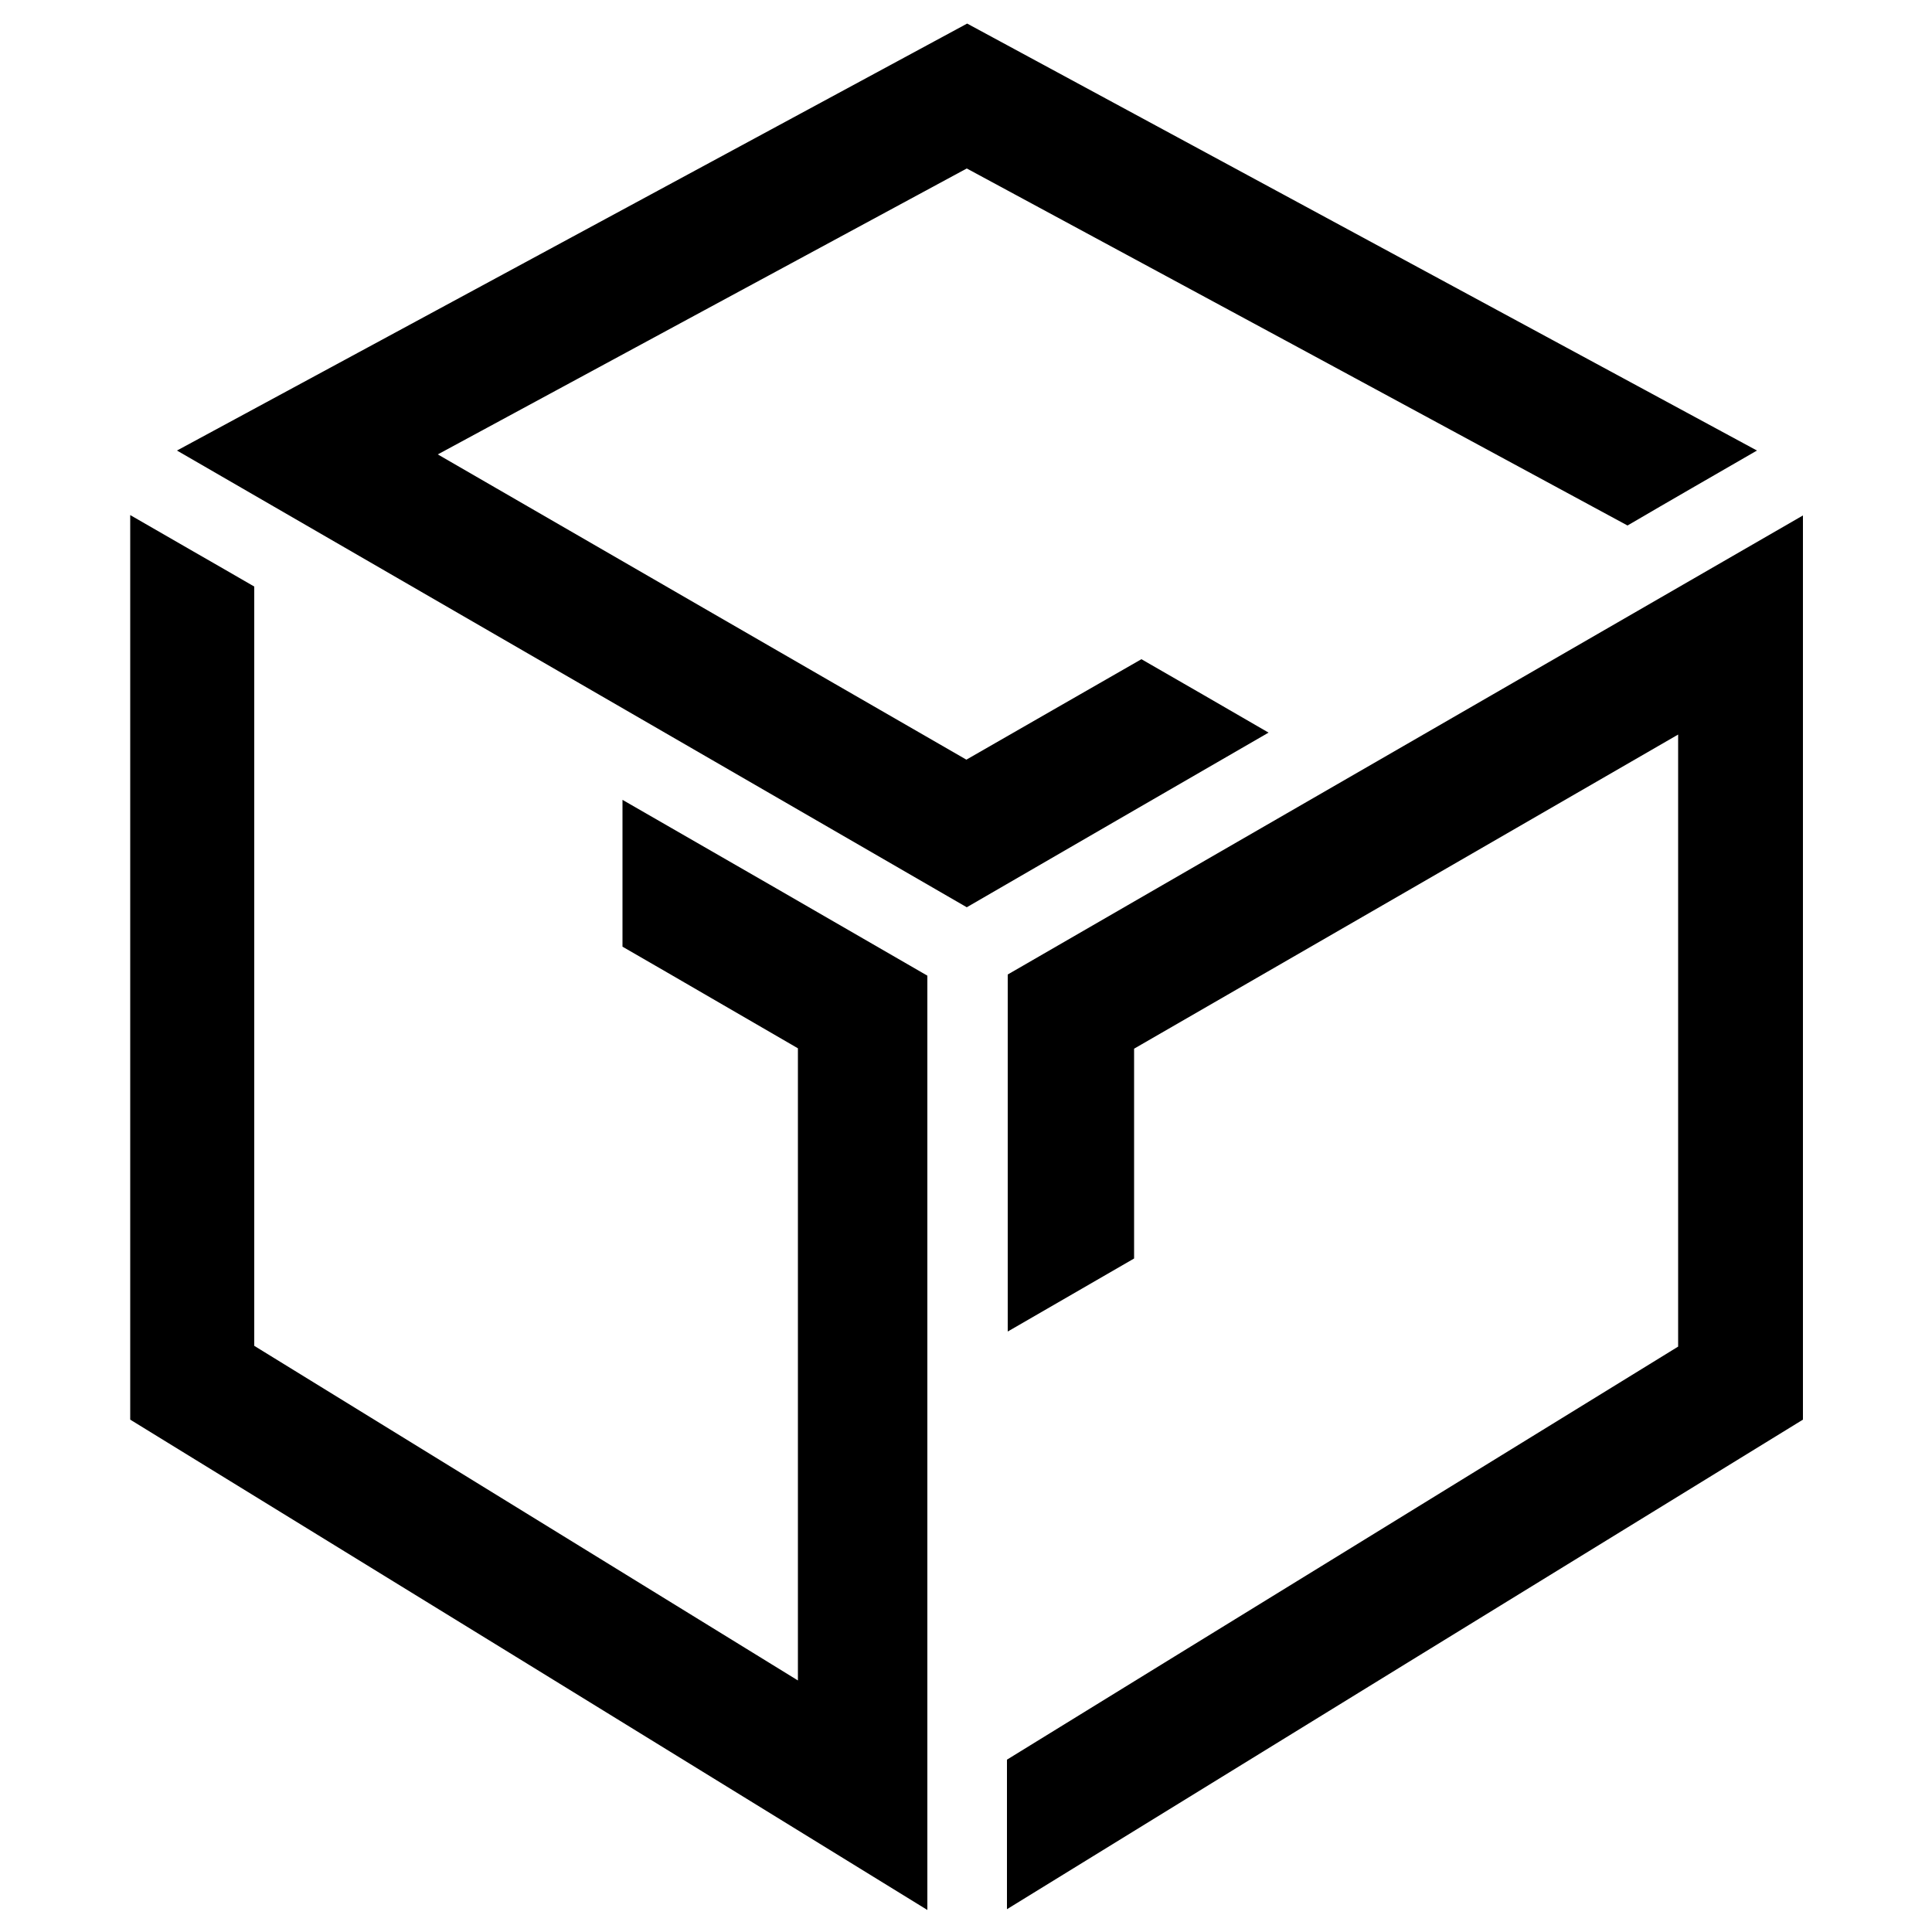
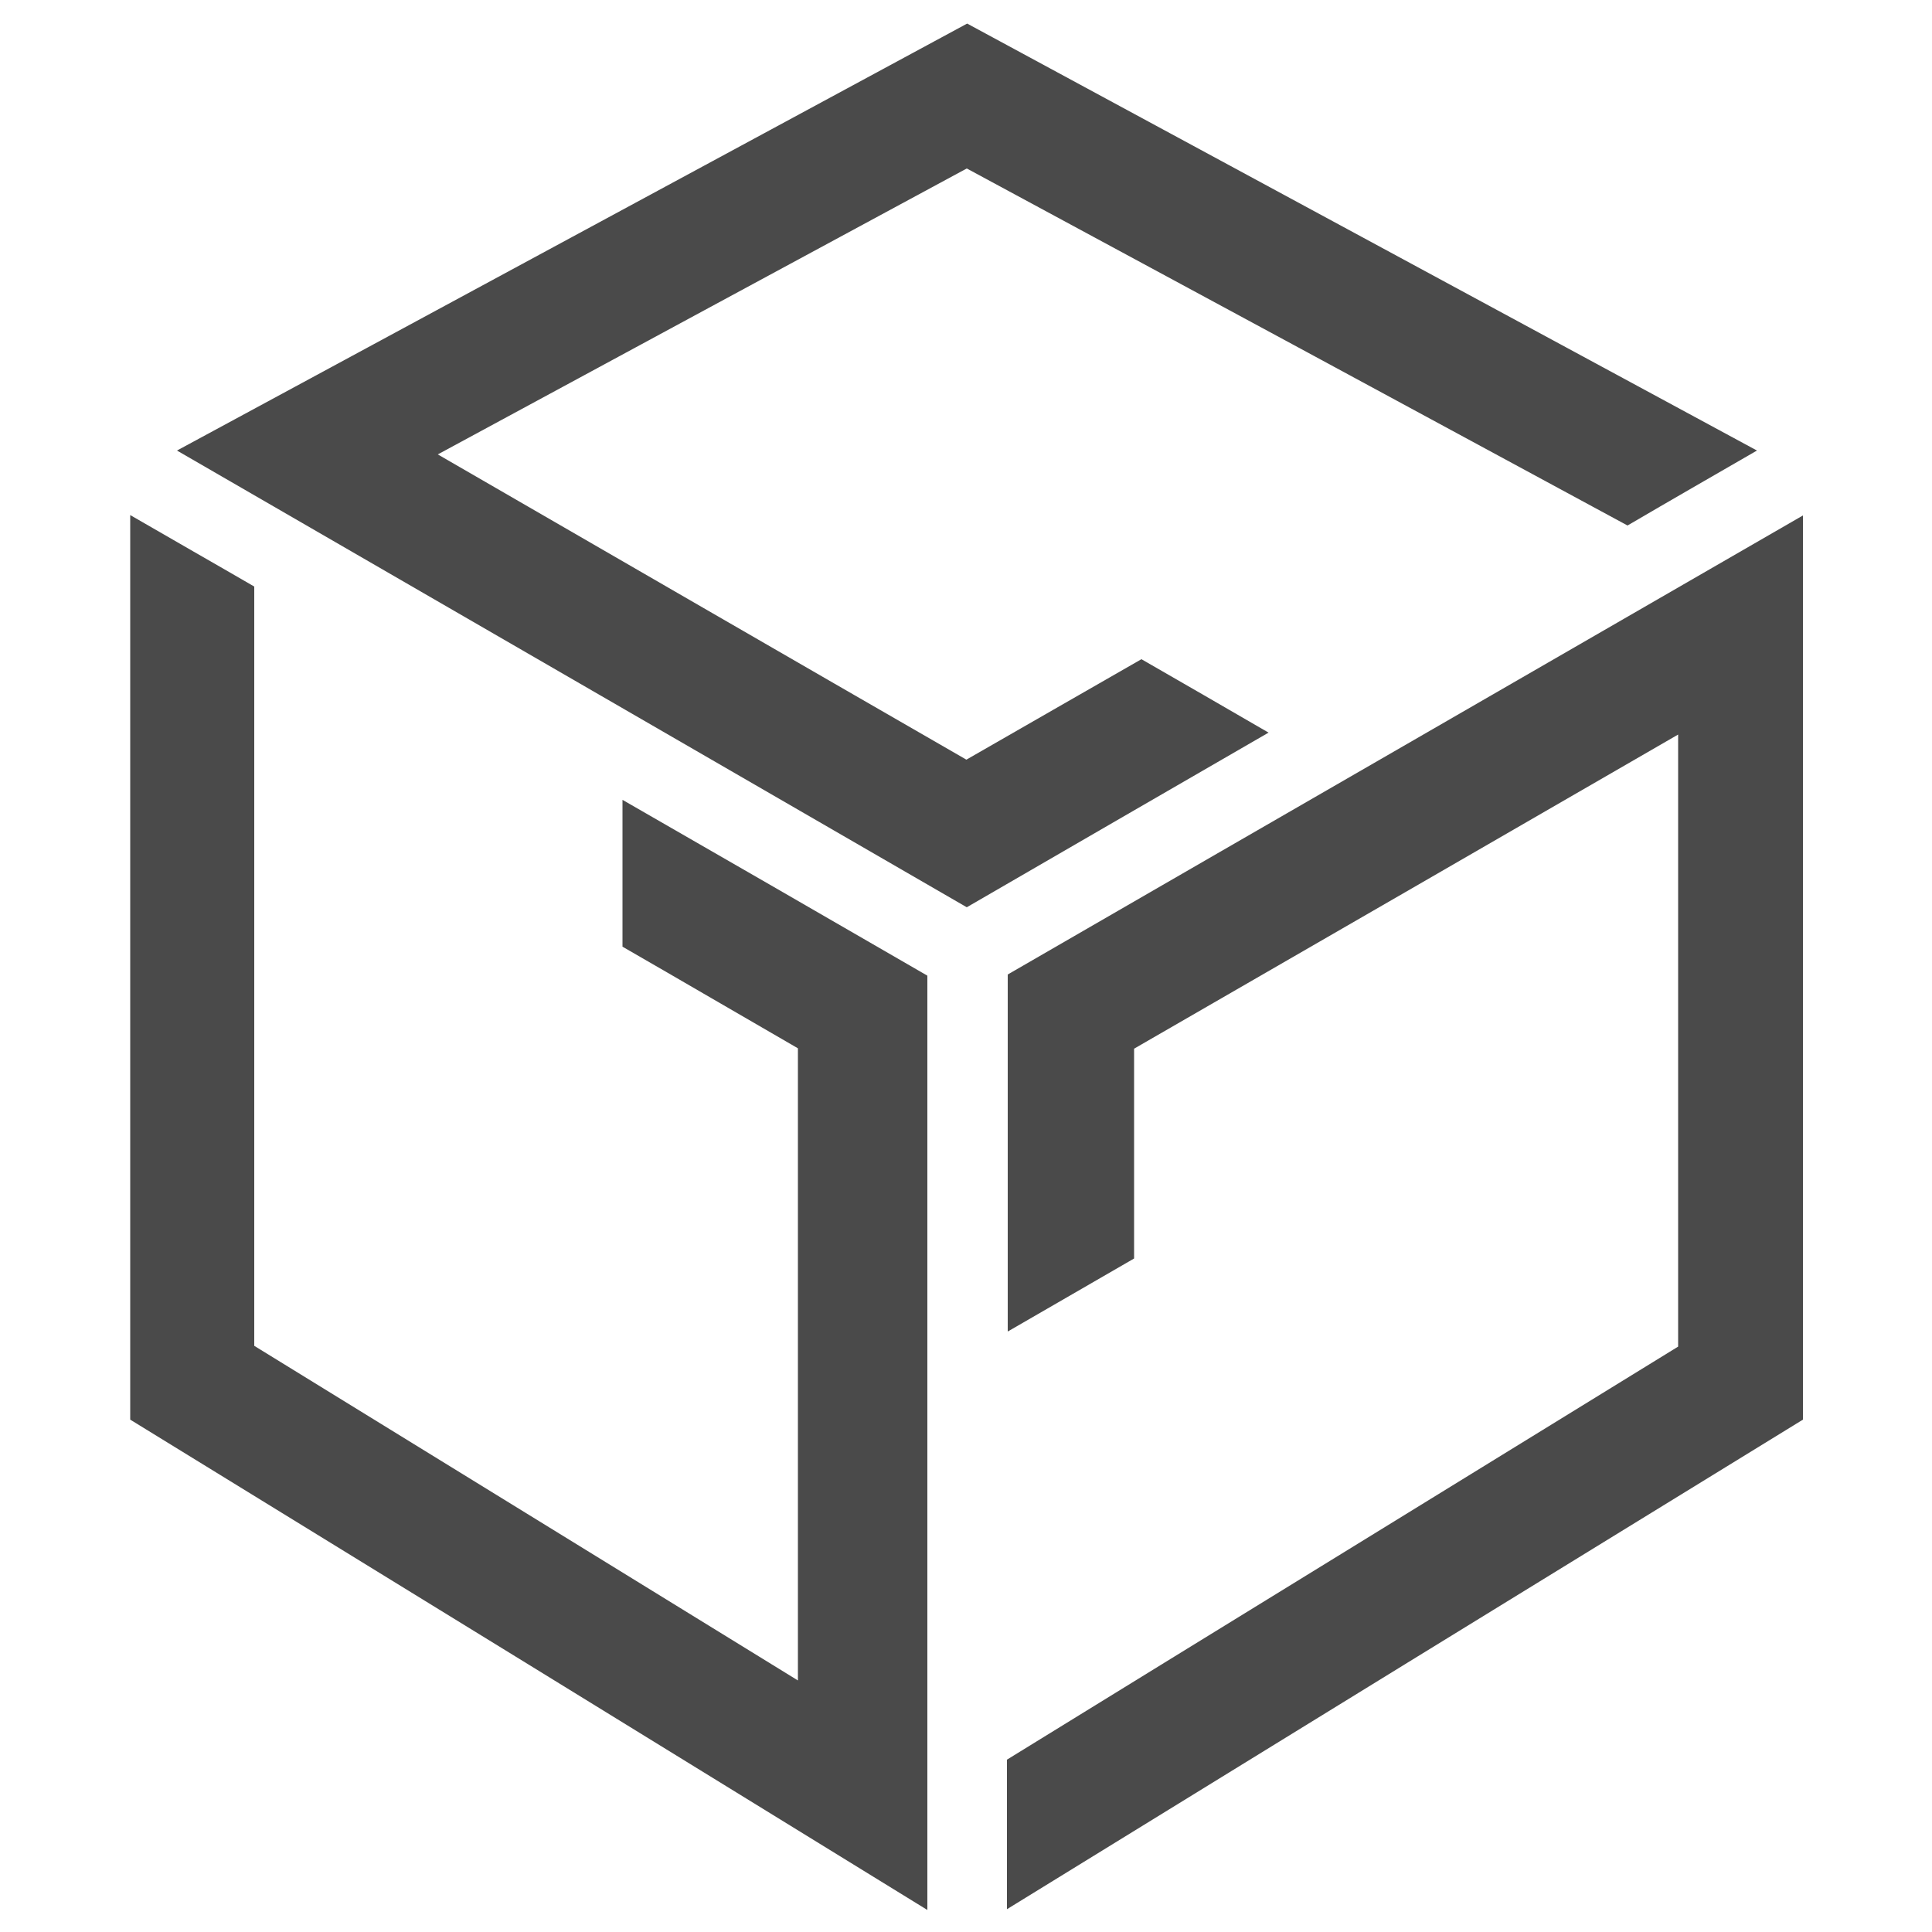
<svg xmlns="http://www.w3.org/2000/svg" version="1.1" id="gala" x="0px" y="0px" viewBox="0 0 500 500" style="enable-background:new 0 0 500 500;" xml:space="preserve">
-   <path d="M33.7,133.3c11.2,6.5,21.6,12.4,32.1,18.5c0,65.5,0,130.7,0,196.5c46.6,28.7,93.3,57.4,140.7,86.6c0-54.9,0-109,0-163.6  c-14.9-8.6-30.1-17.5-45.4-26.3c0-12.4,0-24.5,0-38c26.8,15.4,52.8,30.4,78.9,45.5c0,80.3,0,160.3,0,241.8  c-69.2-42.6-137.6-84.7-206.3-126.9C33.7,289.8,33.7,212.3,33.7,133.3z" />
-   <path d="M260.6,494.1c0-13.5,0-25.8,0-38.7c57.6-35.5,115.6-71.1,173.7-106.9c0-52.4,0-104.7,0-158.4c-47.4,27.4-94,54.3-140.8,81.3  c0,18.1,0,36,0,54.3c-10.7,6.2-21.3,12.3-32.7,18.9c0-31.1,0-61.1,0-92.4c67.8-39.2,136.4-78.7,205.8-118.8c0,78.4,0,155.7,0,234  C398.7,409.1,330.1,451.3,260.6,494.1z" />
-   <path d="M45.8,116.6C114.5,79.5,182.1,42.9,250.3,6.1c67.9,36.7,135.8,73.4,204.4,110.5c-11.6,6.7-22.4,12.9-33.5,19.4  c-56.9-30.8-113.7-61.5-171-92.4c-45.2,24.4-90.3,48.8-136.9,74c46.2,26.7,91.3,52.8,136.8,79c15.1-8.7,30-17.2,45.3-26  c10.6,6.1,21.2,12.2,32.9,19c-26.5,15.3-52.2,30.2-78.1,45.2C182.4,195.6,114.6,156.4,45.8,116.6z" />
+   <path fill="#4A4A4A" d="M33.7,133.3c11.2,6.5,21.6,12.4,32.1,18.5c0,65.5,0,130.7,0,196.5c46.6,28.7,93.3,57.4,140.7,86.6c0-54.9,0-109,0-163.6  c-14.9-8.6-30.1-17.5-45.4-26.3c0-12.4,0-24.5,0-38c26.8,15.4,52.8,30.4,78.9,45.5c0,80.3,0,160.3,0,241.8  c-69.2-42.6-137.6-84.7-206.3-126.9C33.7,289.8,33.7,212.3,33.7,133.3z" />
+   <path fill="#4A4A4A" d="M260.6,494.1c0-13.5,0-25.8,0-38.7c57.6-35.5,115.6-71.1,173.7-106.9c0-52.4,0-104.7,0-158.4c-47.4,27.4-94,54.3-140.8,81.3  c0,18.1,0,36,0,54.3c-10.7,6.2-21.3,12.3-32.7,18.9c0-31.1,0-61.1,0-92.4c67.8-39.2,136.4-78.7,205.8-118.8c0,78.4,0,155.7,0,234  C398.7,409.1,330.1,451.3,260.6,494.1z" />
+   <path fill="#4A4A4A" d="M45.8,116.6C114.5,79.5,182.1,42.9,250.3,6.1c67.9,36.7,135.8,73.4,204.4,110.5c-11.6,6.7-22.4,12.9-33.5,19.4  c-56.9-30.8-113.7-61.5-171-92.4c-45.2,24.4-90.3,48.8-136.9,74c46.2,26.7,91.3,52.8,136.8,79c15.1-8.7,30-17.2,45.3-26  c10.6,6.1,21.2,12.2,32.9,19c-26.5,15.3-52.2,30.2-78.1,45.2C182.4,195.6,114.6,156.4,45.8,116.6z" />
</svg>
